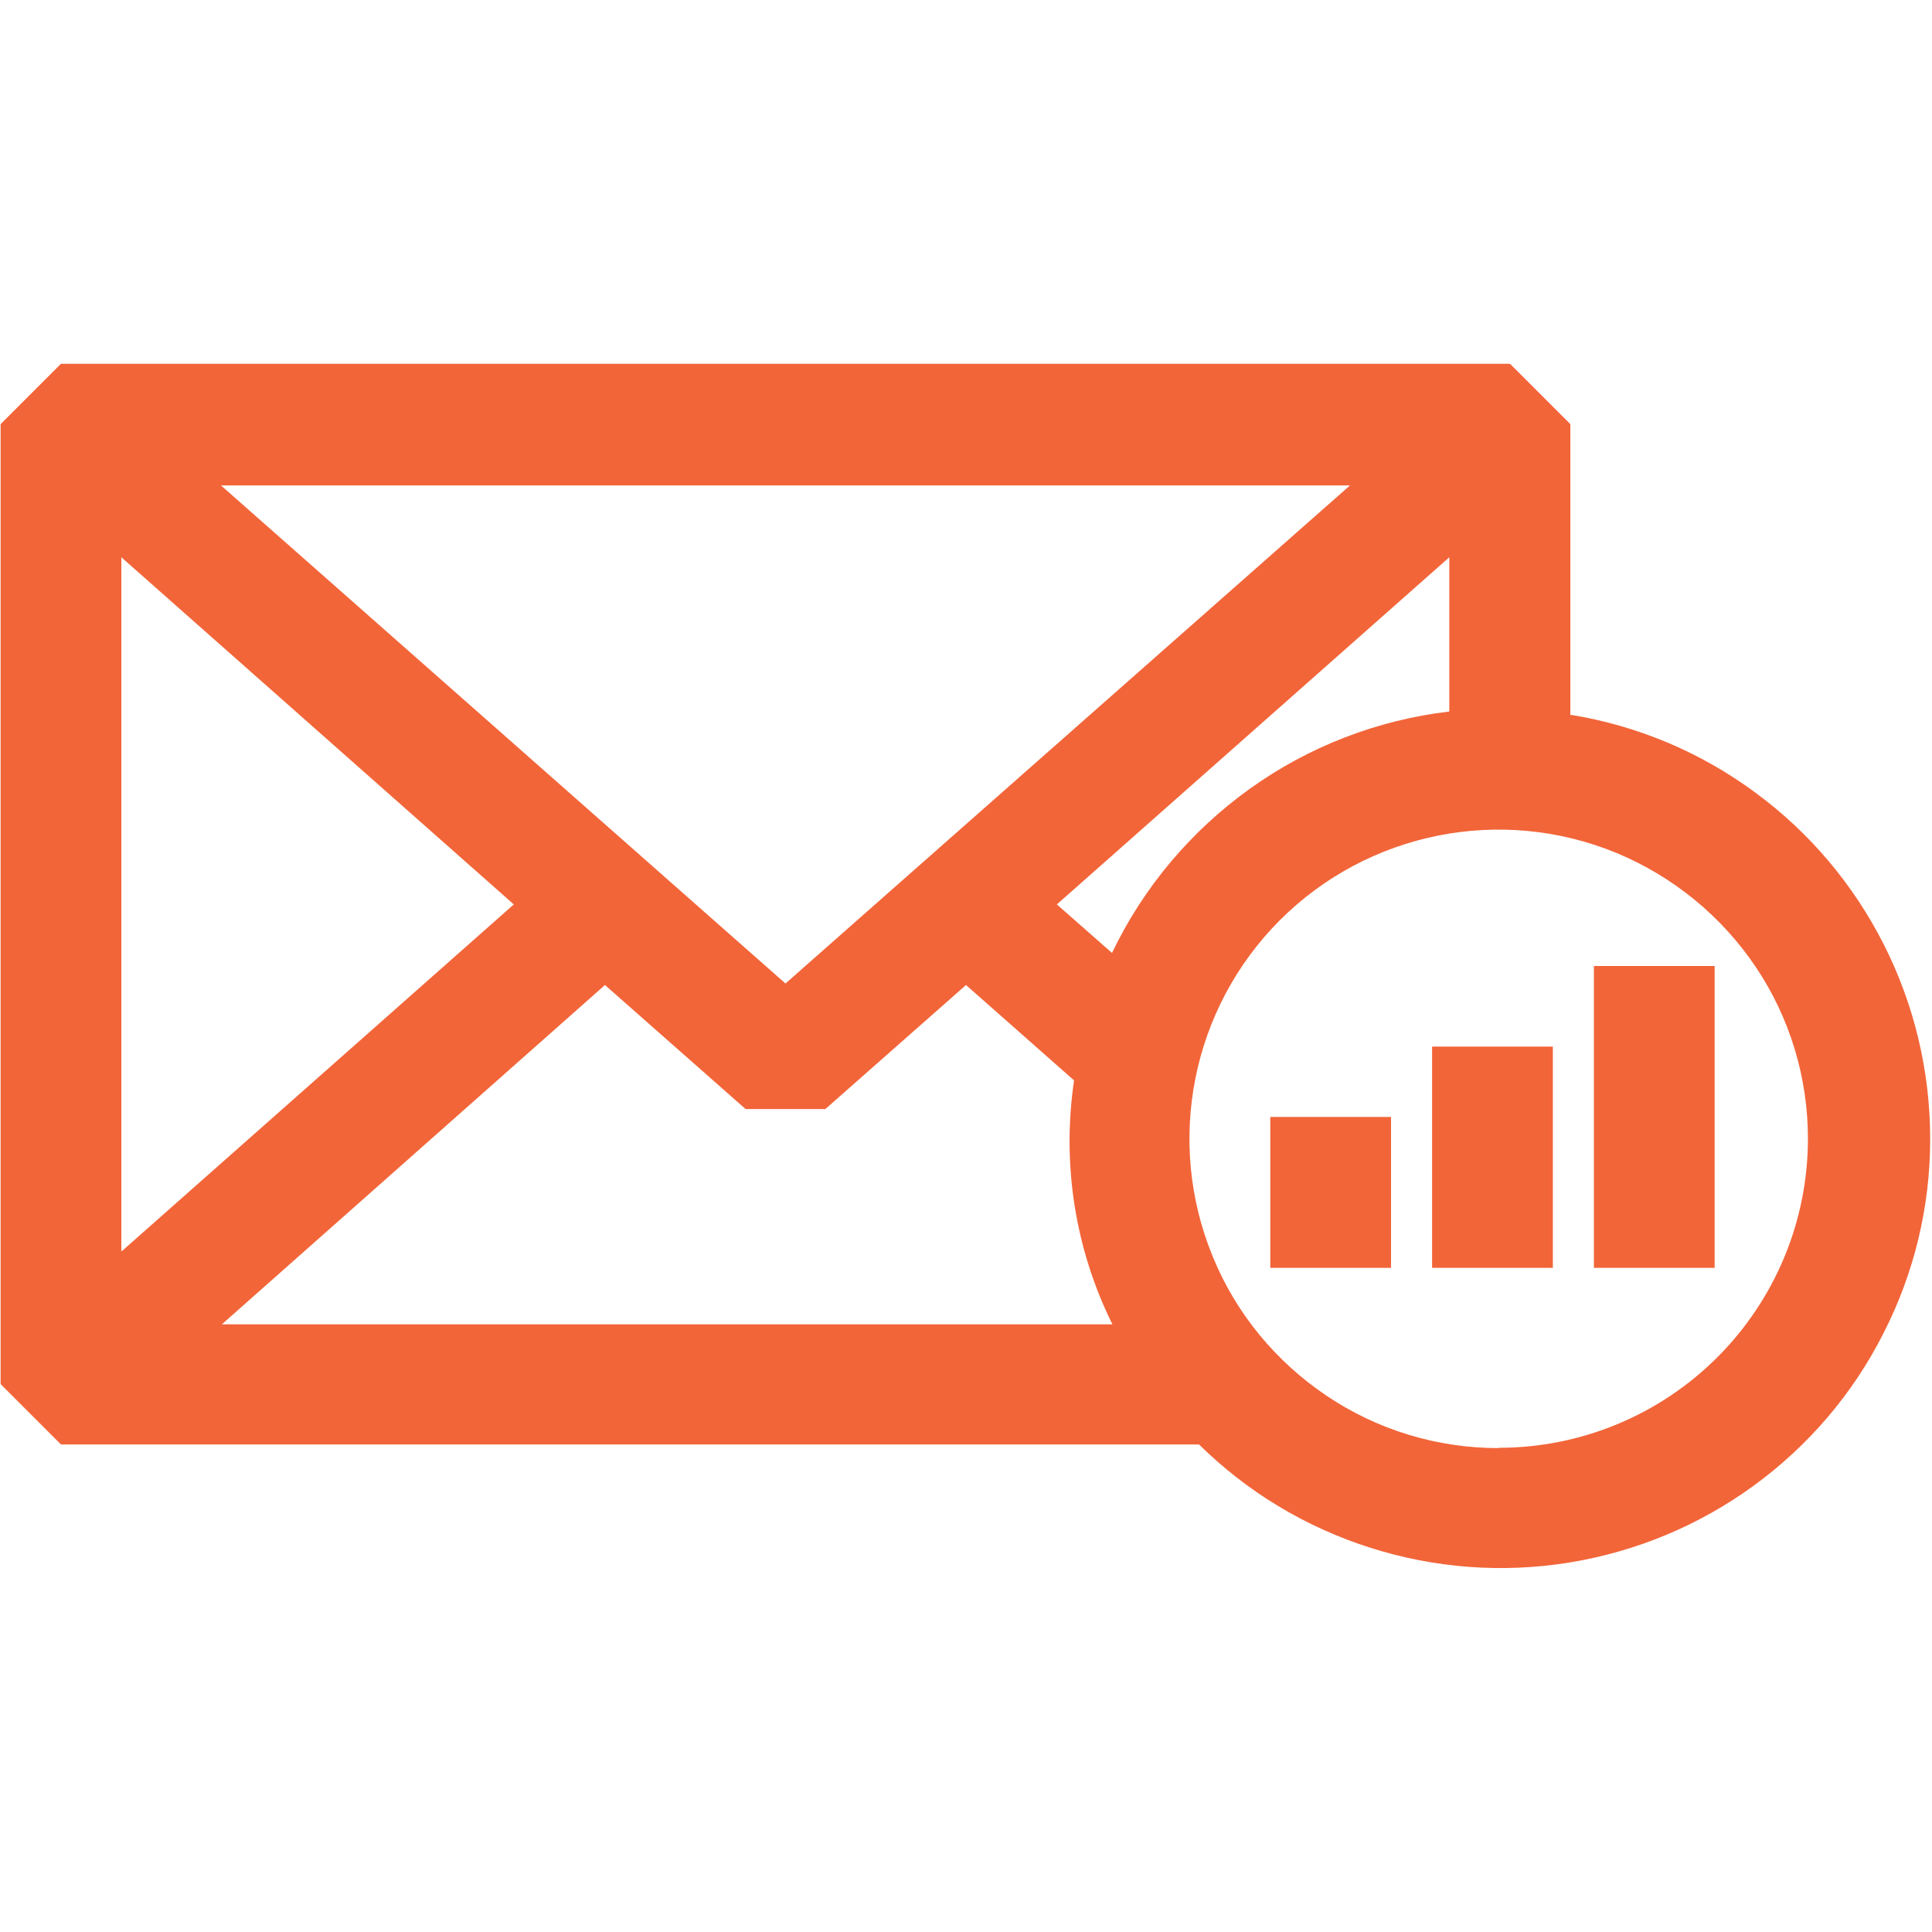
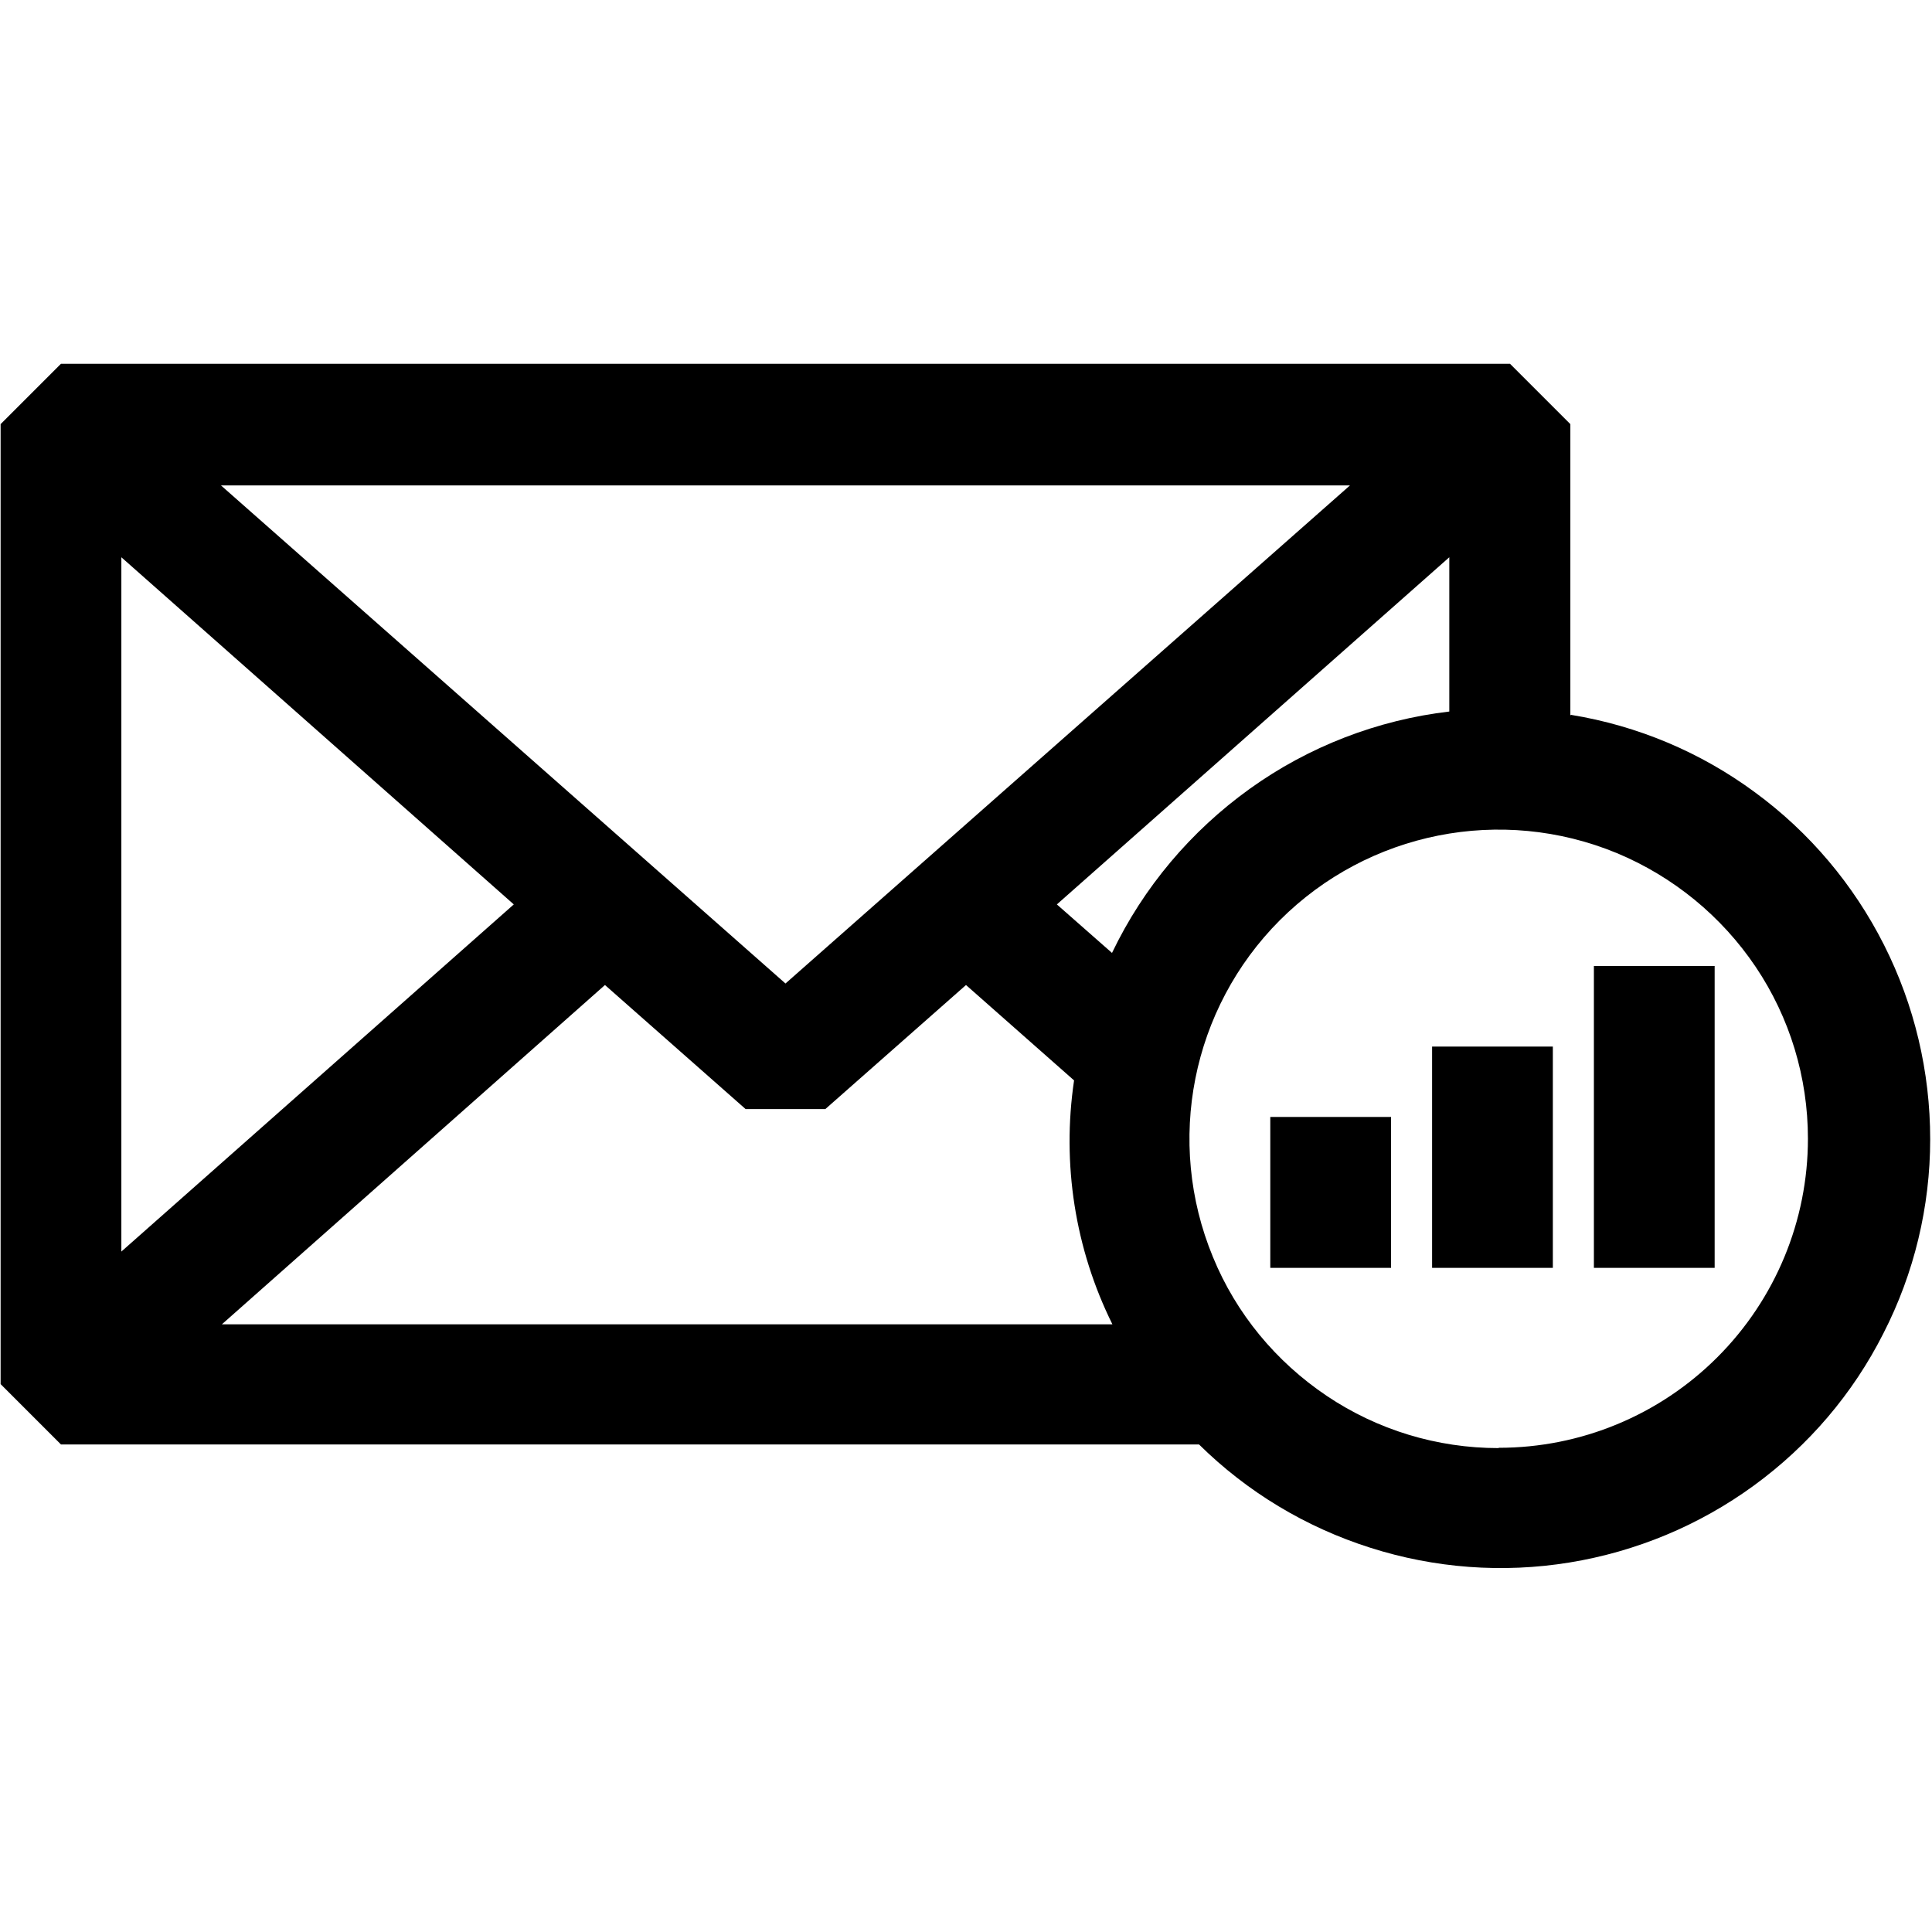
<svg xmlns="http://www.w3.org/2000/svg" viewBox="0 0 64 64">
-   <path fill="#f26539" d="M52.8 32h4v10h-4zm-5.36 2.67h4V42h-4zM42.08 37h4v5h-4zm9.94-13.3v-9.65l-2-2h-48l-2 2v31.8l2 2h37.7c1.59 1.57 3.53 2.74 5.67 3.42 2.13.68 4.39.85 6.6.49s4.3-1.23 6.11-2.55 3.28-3.04 4.29-5.04c1.02-1.99 1.55-4.2 1.55-6.43 0-2.24-.52-4.44-1.53-6.44s-2.47-3.73-4.27-5.05c-1.8-1.33-3.89-2.21-6.1-2.57zm-26 8.88-18.7-16.5h37.4zm-9-2.62-13 11.5v-23zm3.02 2.67 4.66 4.11h2.64L32 32.63l3.58 3.16c-.41 2.76.03 5.58 1.27 8.08H7.35zm16.8-1.06-1.83-1.61 13-11.5v5.11c-2.38.28-4.66 1.16-6.61 2.56s-3.52 3.26-4.56 5.43zm12.8 16.4c-2.03 0-4.01-.6-5.69-1.73s-3-2.72-3.77-4.6a10.25 10.25 0 0 1 2.22-11.16 10.25 10.25 0 0 1 11.16-2.22c1.87.78 3.47 2.09 4.6 3.77s1.73 3.66 1.73 5.69c0 2.72-1.08 5.32-3 7.24s-4.52 3-7.24 3z" />
+   <path fill="currentColor" d="M52.8 32h4v10h-4zm-5.36 2.67h4V42h-4zM42.08 37h4v5h-4zm9.94-13.3v-9.65l-2-2h-48l-2 2v31.8l2 2h37.7c1.59 1.57 3.53 2.74 5.67 3.42 2.13.68 4.39.85 6.6.49s4.3-1.23 6.11-2.55 3.28-3.04 4.29-5.04c1.02-1.99 1.55-4.2 1.55-6.43 0-2.24-.52-4.44-1.53-6.44s-2.47-3.73-4.27-5.05c-1.8-1.33-3.89-2.21-6.1-2.57zm-26 8.88-18.7-16.5h37.4zm-9-2.62-13 11.5v-23zm3.02 2.67 4.66 4.11h2.64L32 32.63l3.58 3.16c-.41 2.76.03 5.58 1.27 8.08H7.35zm16.8-1.06-1.83-1.61 13-11.5v5.11c-2.38.28-4.66 1.16-6.61 2.56s-3.52 3.26-4.56 5.43zm12.8 16.4c-2.03 0-4.01-.6-5.69-1.73s-3-2.72-3.77-4.6a10.25 10.25 0 0 1 2.22-11.16 10.25 10.25 0 0 1 11.16-2.22c1.87.78 3.47 2.09 4.6 3.77s1.73 3.66 1.73 5.69c0 2.72-1.08 5.32-3 7.24s-4.52 3-7.24 3z" />
</svg>
